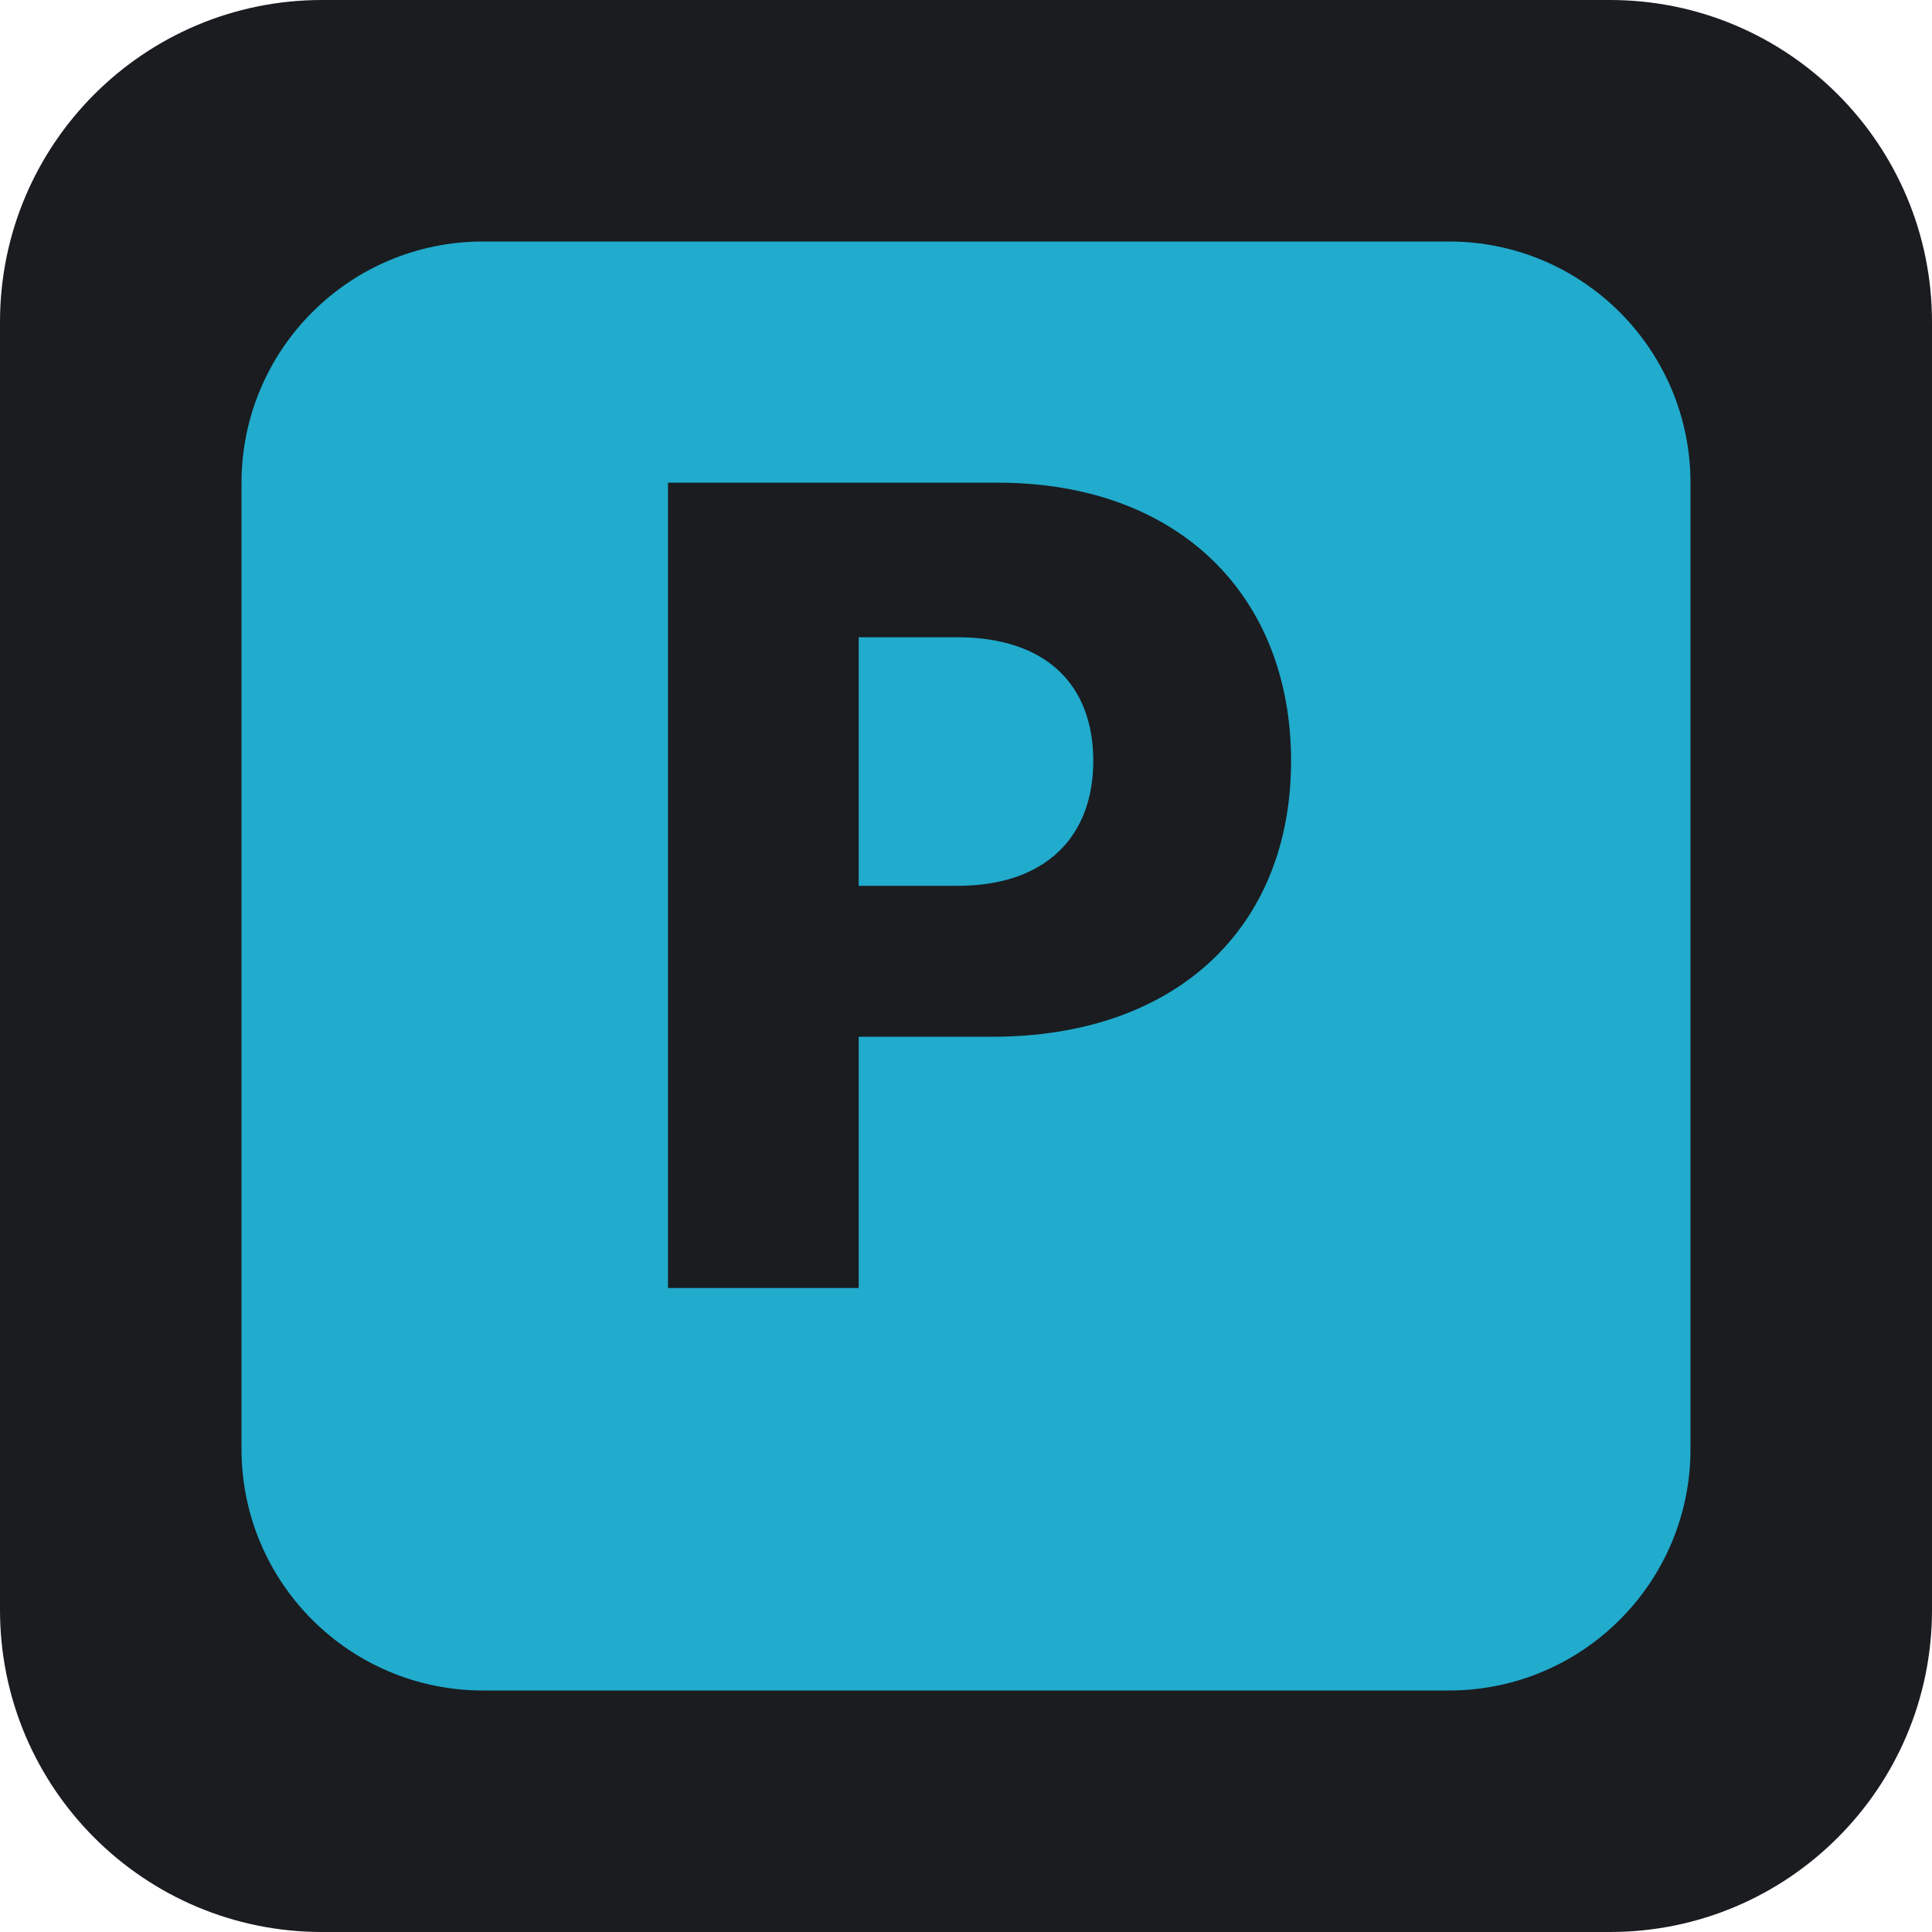
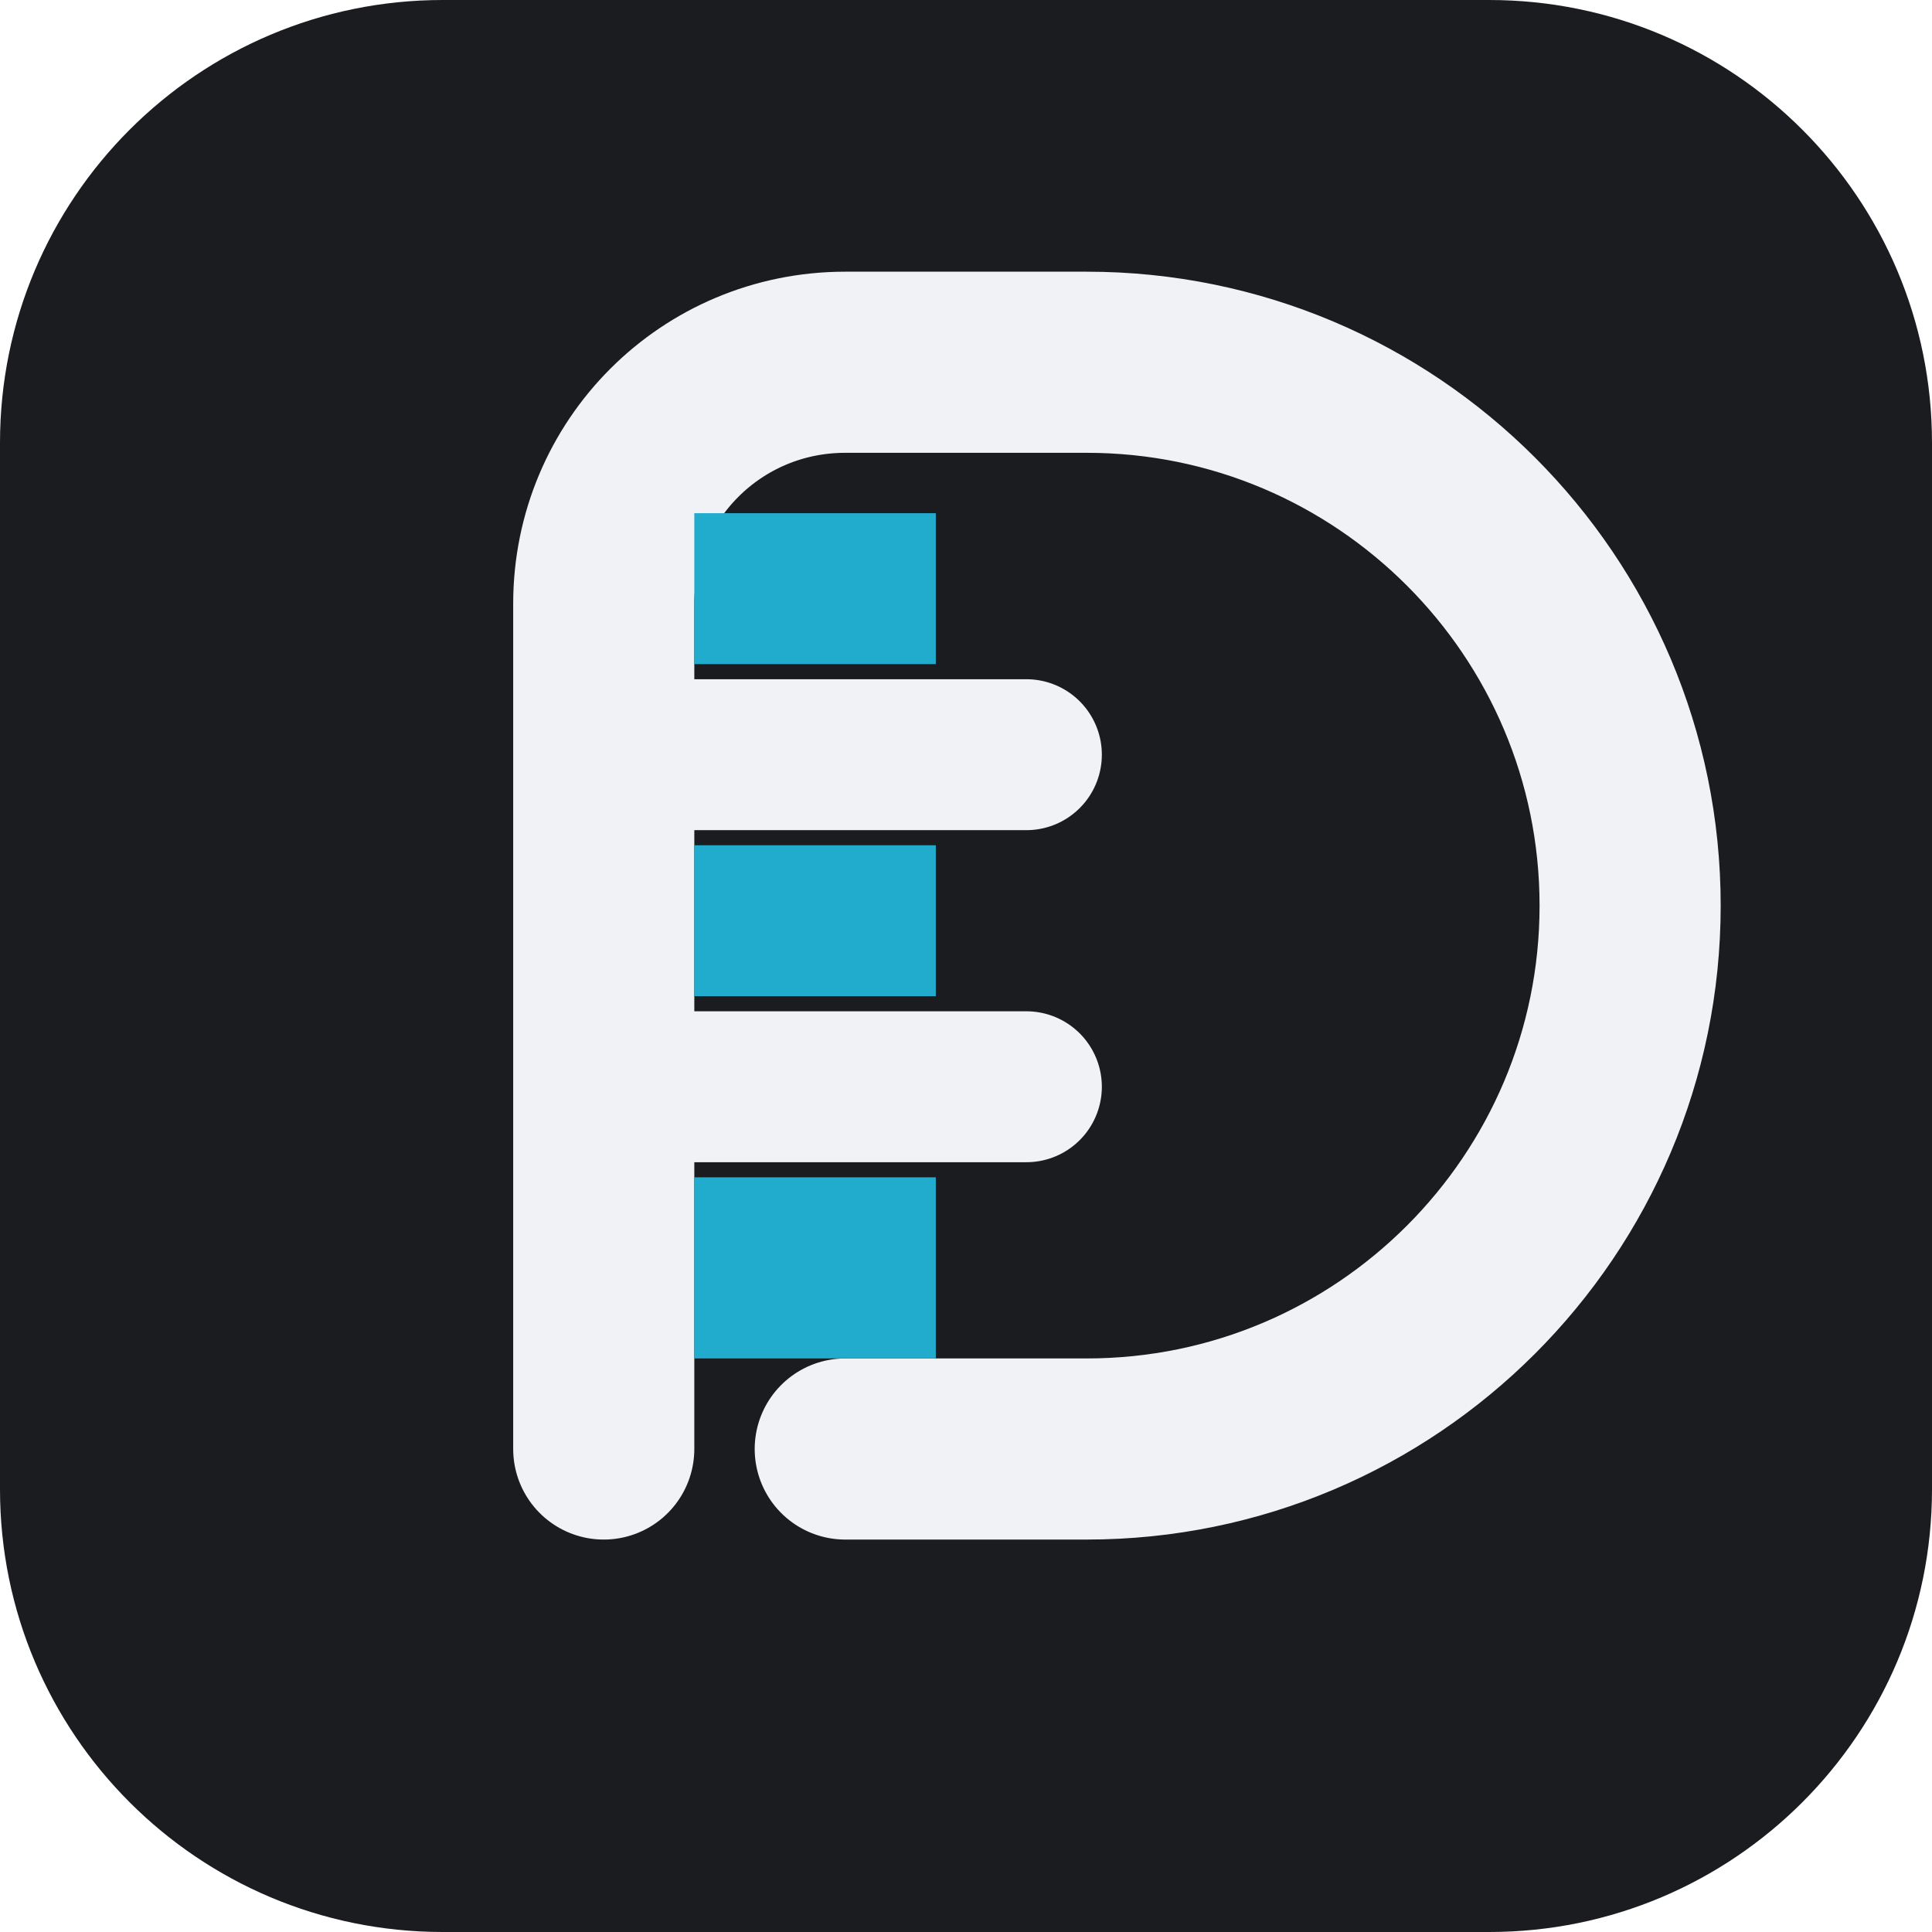
<svg xmlns="http://www.w3.org/2000/svg" width="192" height="192" viewBox="0 0 192 192">
-   <rect width="192" height="192" rx="32" fill="#1A1C20" />
-   <rect x="24" y="24" width="144" height="144" rx="24" fill="#21ABCD" />
-   <text x="96" y="128" font-family="system-ui, -apple-system, sans-serif" font-size="110" font-weight="800" fill="#1A1C20" text-anchor="middle" letter-spacing="-3">P</text>
+   <rect width="192" height="192" rx="44" fill="#1A1C20" />
+   <path d="M60 144V60c0-13.3 10.7-24 24-24h24c29.8 0 54 24.2 54 54s-24.2 54-54 54H84" fill="none" stroke="#F0F2F5" stroke-width="18" stroke-linecap="round" stroke-linejoin="round" />
+   <path d="M60 75h42M60 108h42" fill="none" stroke="#F0F2F5" stroke-width="15" stroke-linecap="round" />
+   <path d="M69 51h24v15H69zm0 33h24v15H69zm0 33h24v18H69z" fill="#21ABCD" />
</svg>
